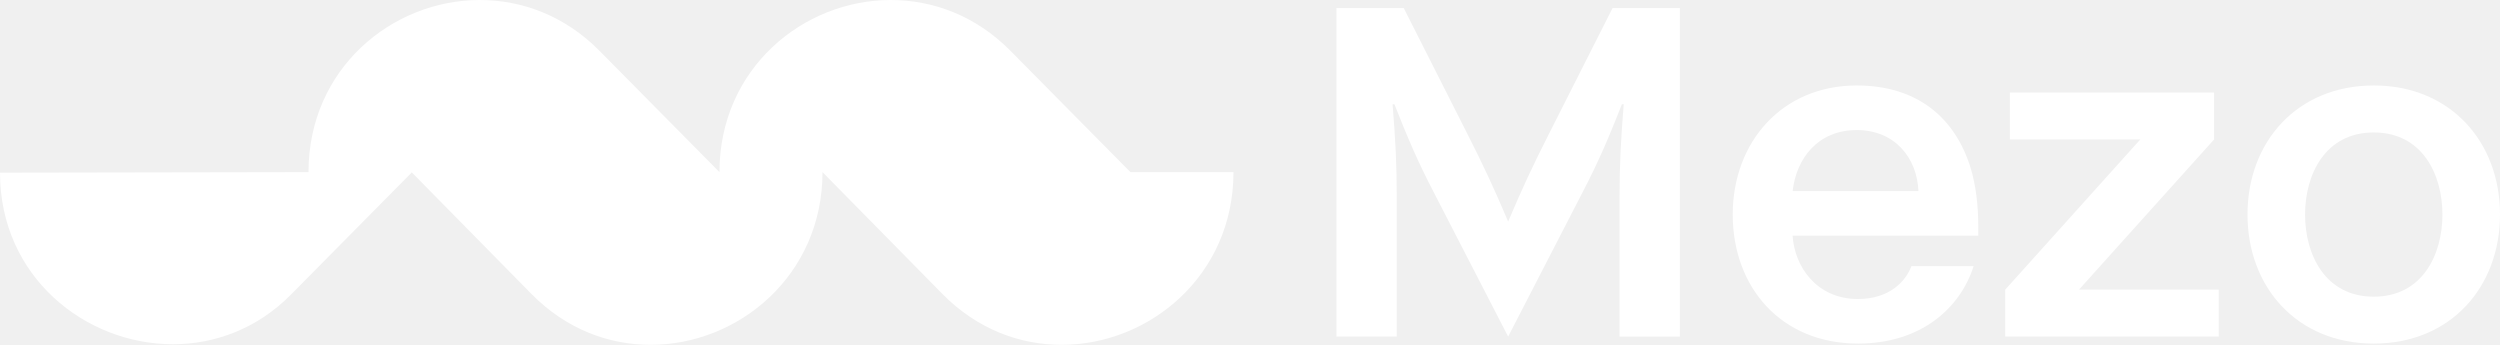
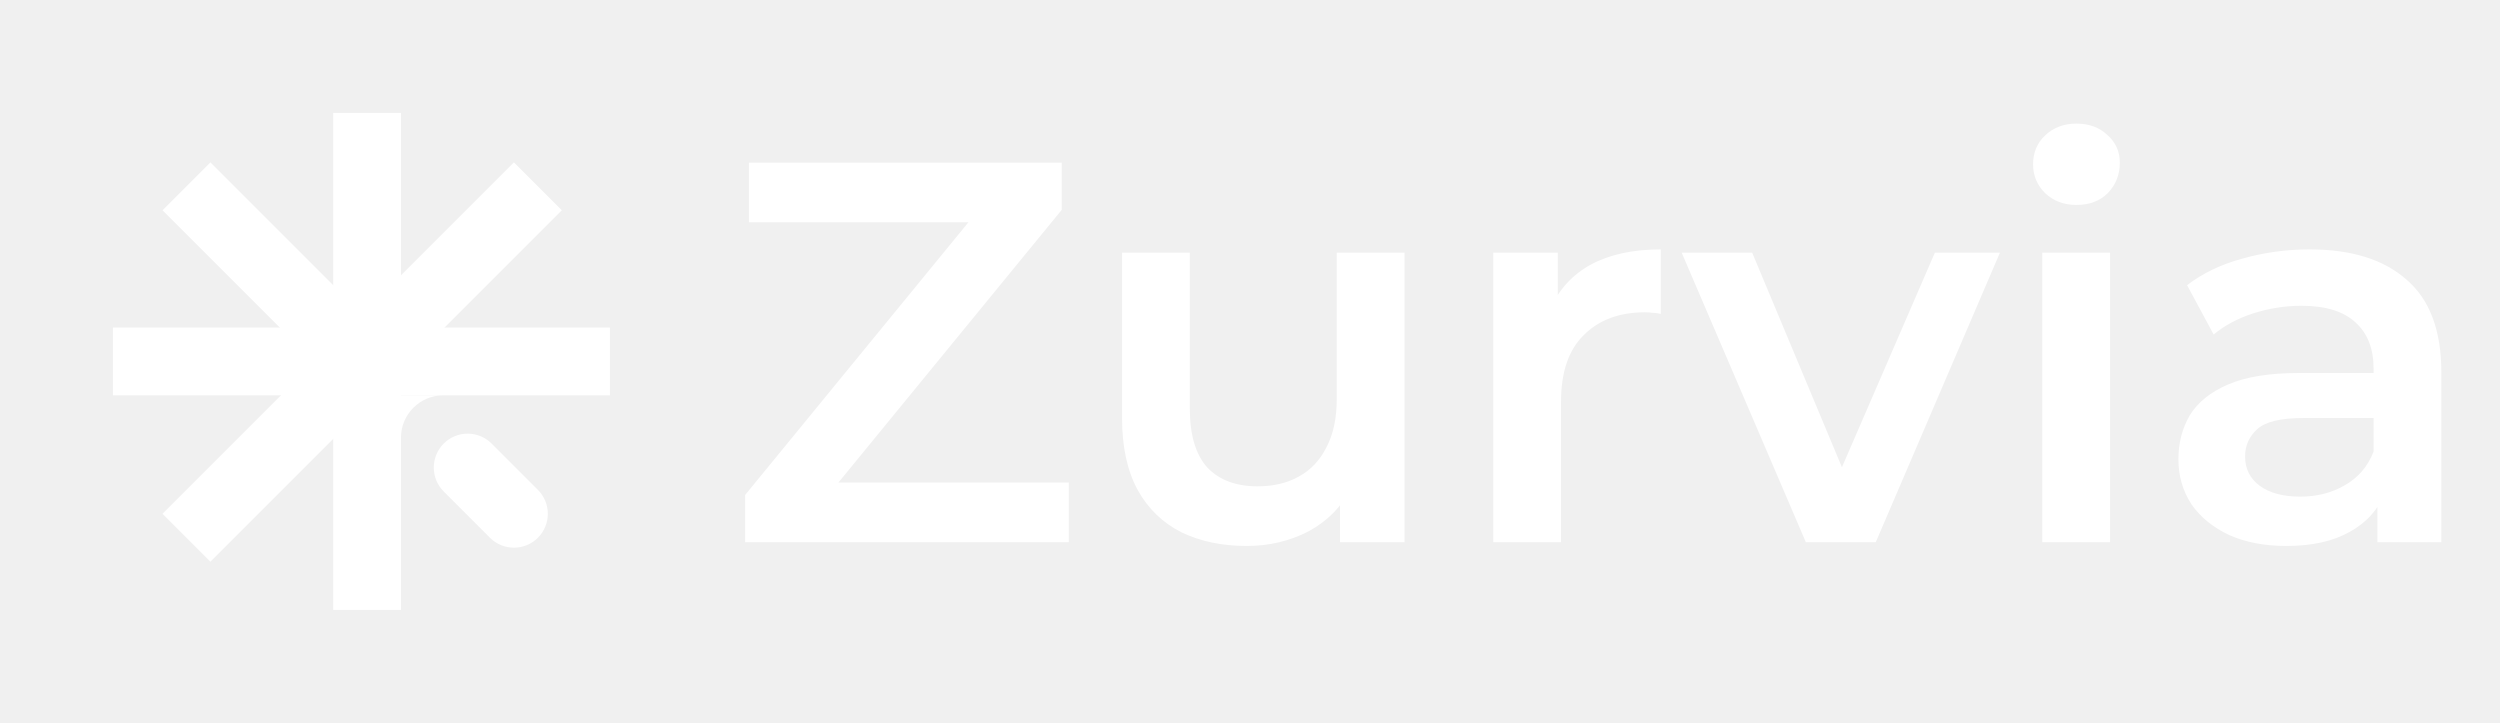
- <svg xmlns="http://www.w3.org/2000/svg" width="174" height="24" viewBox="0 0 174 24" fill="none">
-   <g clip-path="url(#clip0_3552_8693)">
-     <path d="M99.83 13.462C98.636 11.176 97.956 9.543 97.052 7.257H96.924C97.119 9.707 97.215 11.341 97.215 13.788V23.423H93.016V0.561H97.7L102.094 9.249C103.288 11.6 104 13.136 104.967 15.422C105.938 13.136 106.647 11.6 107.841 9.249L112.235 0.561H116.919V23.426H112.72V13.791C112.72 11.341 112.816 9.707 113.011 7.259H112.883C111.979 9.545 111.299 11.179 110.105 13.465L104.967 23.428L99.83 13.465V13.462Z" fill="white" />
-     <path d="M137.364 18.525C136.428 21.463 133.682 23.913 129.321 23.913C123.96 23.913 120.598 19.994 120.598 14.931C120.598 9.869 124.053 5.949 129.222 5.949C133.485 5.949 136.071 8.235 137.138 11.632C137.524 12.872 137.687 14.311 137.687 15.748V16.401H124.765C124.893 18.525 126.412 20.811 129.318 20.811C131.515 20.811 132.645 19.571 133.032 18.525H137.362H137.364ZM124.767 13.298H133.523C133.427 11.012 131.907 9.052 129.225 9.052C126.543 9.052 125.026 11.012 124.767 13.298Z" fill="white" />
-     <path d="M154.424 20.158V23.425H139.564V20.158L148.964 9.707H139.886V6.439H154.099V9.707L144.698 20.158H154.421H154.424Z" fill="white" />
-     <path d="M165.213 23.913C159.884 23.913 156.426 19.994 156.426 14.931C156.426 9.869 159.884 5.949 165.213 5.949C170.542 5.949 174 9.869 174 14.931C174 19.994 170.545 23.913 165.213 23.913ZM165.213 20.649C168.604 20.649 169.993 17.711 169.993 14.934C169.993 12.158 168.604 9.219 165.213 9.219C161.822 9.219 160.433 12.16 160.433 14.934C160.433 17.708 161.822 20.649 165.213 20.649Z" fill="white" />
-     <path d="M20.245 20.509L28.643 12.018V11.98L37.001 20.471C39.416 22.914 42.37 24 45.284 24C51.381 24 57.246 19.194 57.246 11.98L65.604 20.471C68.02 22.914 70.974 24 73.887 24C79.984 24 85.85 19.194 85.85 11.98H78.678L70.32 3.529C67.905 1.086 64.914 0 62 0C55.903 0 50.075 4.769 50.075 11.98L41.717 3.529C39.302 1.086 36.31 0 33.397 0C27.3 0 21.472 4.769 21.472 11.98L0 12.018C0 19.269 5.942 23.96 12.04 23.96C14.953 23.96 17.907 22.873 20.245 20.509Z" fill="white" />
+ <svg xmlns="http://www.w3.org/2000/svg" width="83" height="24" viewBox="0 0 83 24" fill="none">
+   <g clip-path="url(#clip0_85_62)">
+     <path d="M13.312 10.875H20.25V13.125H13.312V20.25H11.062V13.125H3.75V10.875H11.062V3.75H13.312V10.875Z" fill="white" />
+     <rect x="17.062" y="5.391" width="2.25" height="16.5" transform="rotate(45 17.0625 5.39062)" fill="white" />
+     <rect width="2.25" height="8.318" transform="matrix(-0.707107 0.707107 0.707107 0.707107 6.98621 5.39062)" fill="white" />
+     <rect width="2.25" height="4.422" rx="1.125" transform="matrix(-0.707107 0.707107 0.707107 0.707107 15.5267 13.9312)" fill="white" />
+     <path d="M14.719 13.125C13.942 13.125 13.312 13.755 13.312 14.531V13.125H14.719Z" fill="white" />
+     <path d="M24.738 18V16.434L32.874 6.498L33.144 7.38H24.864V5.4H35.25V6.966L27.114 16.902L26.826 16.02H35.484V18H24.738ZM41.392 18.126C40.576 18.126 39.856 17.976 39.232 17.676C38.608 17.364 38.122 16.896 37.774 16.272C37.426 15.636 37.252 14.838 37.252 13.878V8.388H39.502V13.572C39.502 14.436 39.694 15.084 40.078 15.516C40.474 15.936 41.032 16.146 41.752 16.146C42.28 16.146 42.736 16.038 43.12 15.822C43.516 15.606 43.822 15.282 44.038 14.85C44.266 14.418 44.38 13.884 44.38 13.248V8.388H46.63V18H44.488V15.408L44.866 16.2C44.542 16.824 44.068 17.304 43.444 17.64C42.82 17.964 42.136 18.126 41.392 18.126ZM49.576 18V8.388H51.718V11.034L51.466 10.26C51.754 9.612 52.204 9.12 52.816 8.784C53.44 8.448 54.214 8.28 55.138 8.28V10.422C55.042 10.398 54.952 10.386 54.868 10.386C54.784 10.374 54.7 10.368 54.616 10.368C53.764 10.368 53.086 10.62 52.582 11.124C52.078 11.616 51.826 12.354 51.826 13.338V18H49.576ZM59.954 18L55.832 8.388H58.172L61.718 16.866H60.566L64.238 8.388H66.398L62.276 18H59.954ZM67.804 18V8.388H70.054V18H67.804ZM68.938 6.804C68.518 6.804 68.17 6.672 67.894 6.408C67.63 6.144 67.498 5.826 67.498 5.454C67.498 5.07 67.63 4.752 67.894 4.5C68.17 4.236 68.518 4.104 68.938 4.104C69.358 4.104 69.7 4.23 69.964 4.482C70.24 4.722 70.378 5.028 70.378 5.4C70.378 5.796 70.246 6.132 69.982 6.408C69.718 6.672 69.37 6.804 68.938 6.804ZM78.929 18V16.056L78.803 15.642V12.24C78.803 11.58 78.605 11.07 78.209 10.71C77.813 10.338 77.213 10.152 76.409 10.152C75.869 10.152 75.335 10.236 74.807 10.404C74.291 10.572 73.853 10.806 73.493 11.106L72.611 9.468C73.127 9.072 73.739 8.778 74.447 8.586C75.167 8.382 75.911 8.28 76.679 8.28C78.071 8.28 79.145 8.616 79.901 9.288C80.669 9.948 81.053 10.974 81.053 12.366V18H78.929ZM75.905 18.126C75.185 18.126 74.555 18.006 74.015 17.766C73.475 17.514 73.055 17.172 72.755 16.74C72.467 16.296 72.323 15.798 72.323 15.246C72.323 14.706 72.449 14.22 72.701 13.788C72.965 13.356 73.391 13.014 73.979 12.762C74.567 12.51 75.347 12.384 76.319 12.384H79.109V13.878H76.481C75.713 13.878 75.197 14.004 74.933 14.256C74.669 14.496 74.537 14.796 74.537 15.156C74.537 15.564 74.699 15.888 75.023 16.128C75.347 16.368 75.797 16.488 76.373 16.488C76.925 16.488 77.417 16.362 77.849 16.11C78.293 15.858 78.611 15.486 78.803 14.994L79.181 16.344C78.965 16.908 78.575 17.346 78.011 17.658C77.459 17.97 76.757 18.126 75.905 18.126Z" fill="white" />
  </g>
  <defs>
-     <clipPath id="clip0_3552_8693">
-       <rect width="174" height="24" fill="white" />
+     <clipPath id="clip0_85_62">
+       <rect width="83" height="24" fill="white" />
    </clipPath>
  </defs>
</svg>
